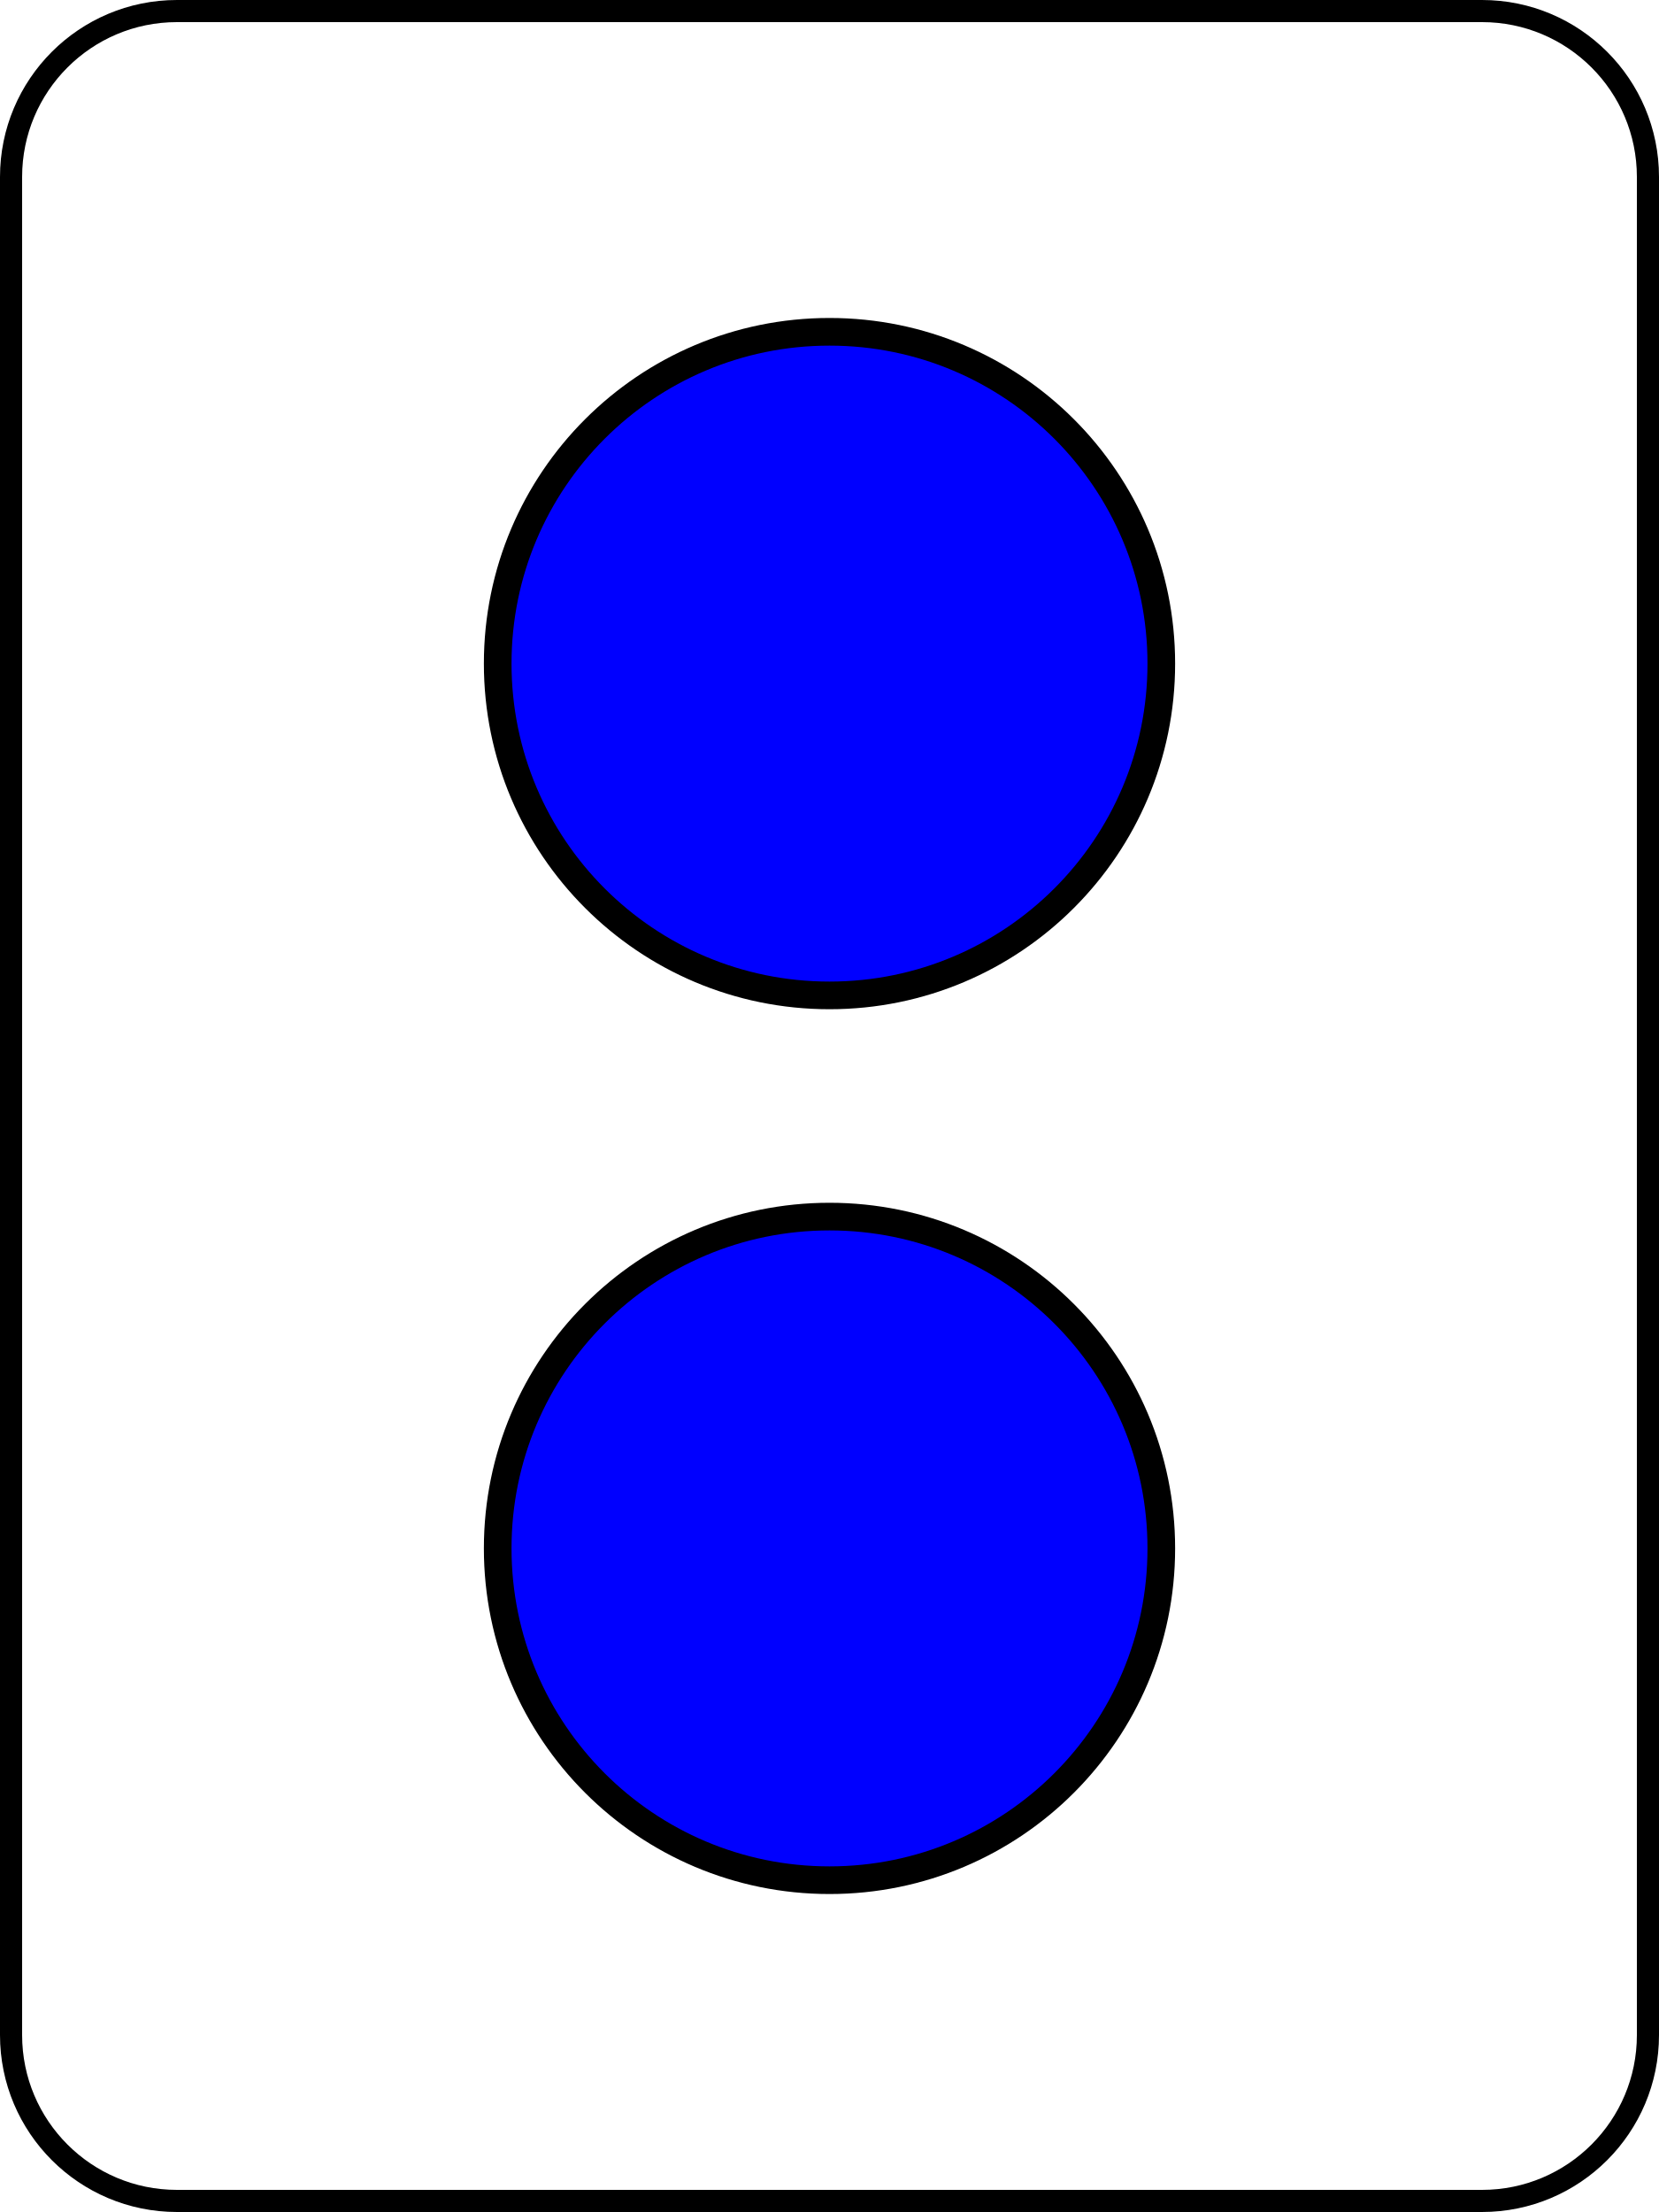
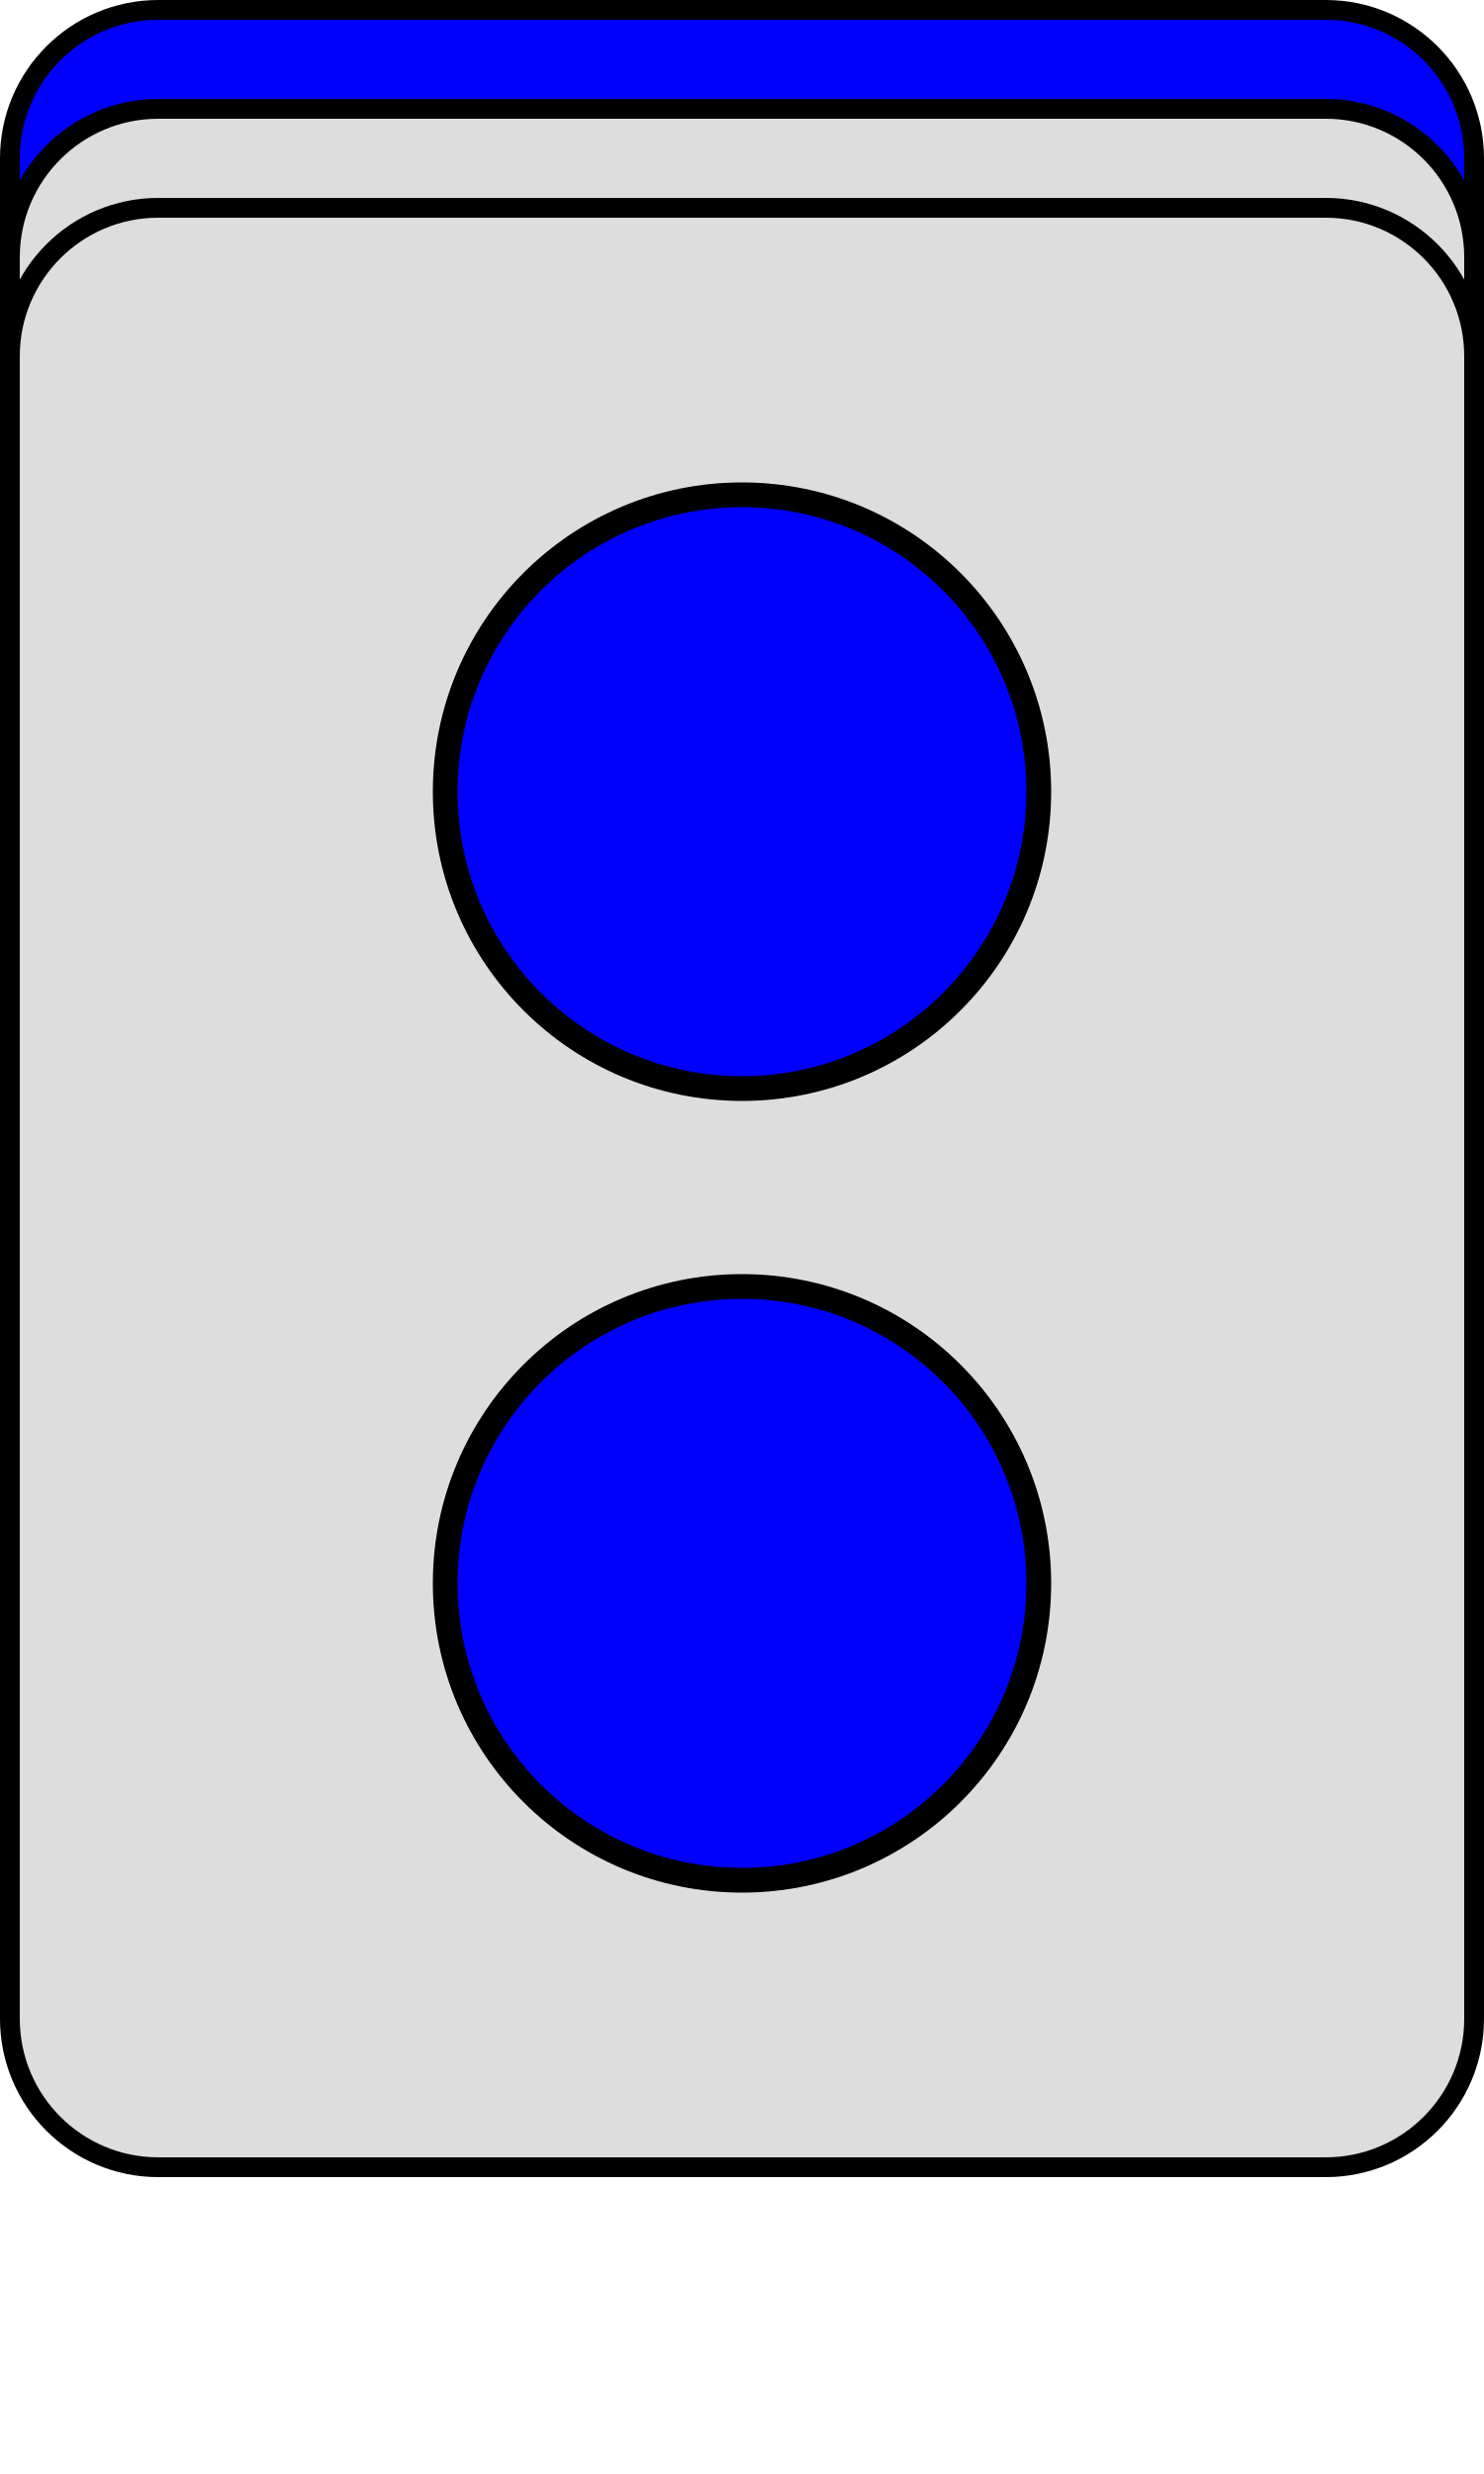
- <svg xmlns="http://www.w3.org/2000/svg" width="300" height="400">
-   <rect x="2" y="2" r="60" width="296" height="396" stroke="#000000" stroke-width="4" fill-opacity="0" rx="30" ry="30" />
-   <circle cx="150" cy="120" fill="#0000FF" r="60" stroke="#000000" stroke-width="5" />
-   <circle cx="150" cy="280" fill="#0000FF" r="60" stroke="#000000" stroke-width="5" />
+ <svg xmlns="http://www.w3.org/2000/svg" width="300" height="500">
+   <rect x="2" y="02" r="60" width="296" height="396" stroke="#000000" stroke-width="4" fill="#0000FF" rx="30" ry="30" />
+   <rect x="2" y="22" r="60" width="296" height="396" stroke="#000000" stroke-width="4" fill="#DDDDDD" rx="30" ry="30" />
+   <rect x="2" y="42" r="60" width="296" height="396" stroke="#000000" stroke-width="4" fill="#DDDDDD" rx="30" ry="30" />
+   <circle cx="150" cy="160" fill="#0000FF" r="60" stroke="#000000" stroke-width="5" />
+   <circle cx="150" cy="320" fill="#0000FF" r="60" stroke="#000000" stroke-width="5" />
</svg>
